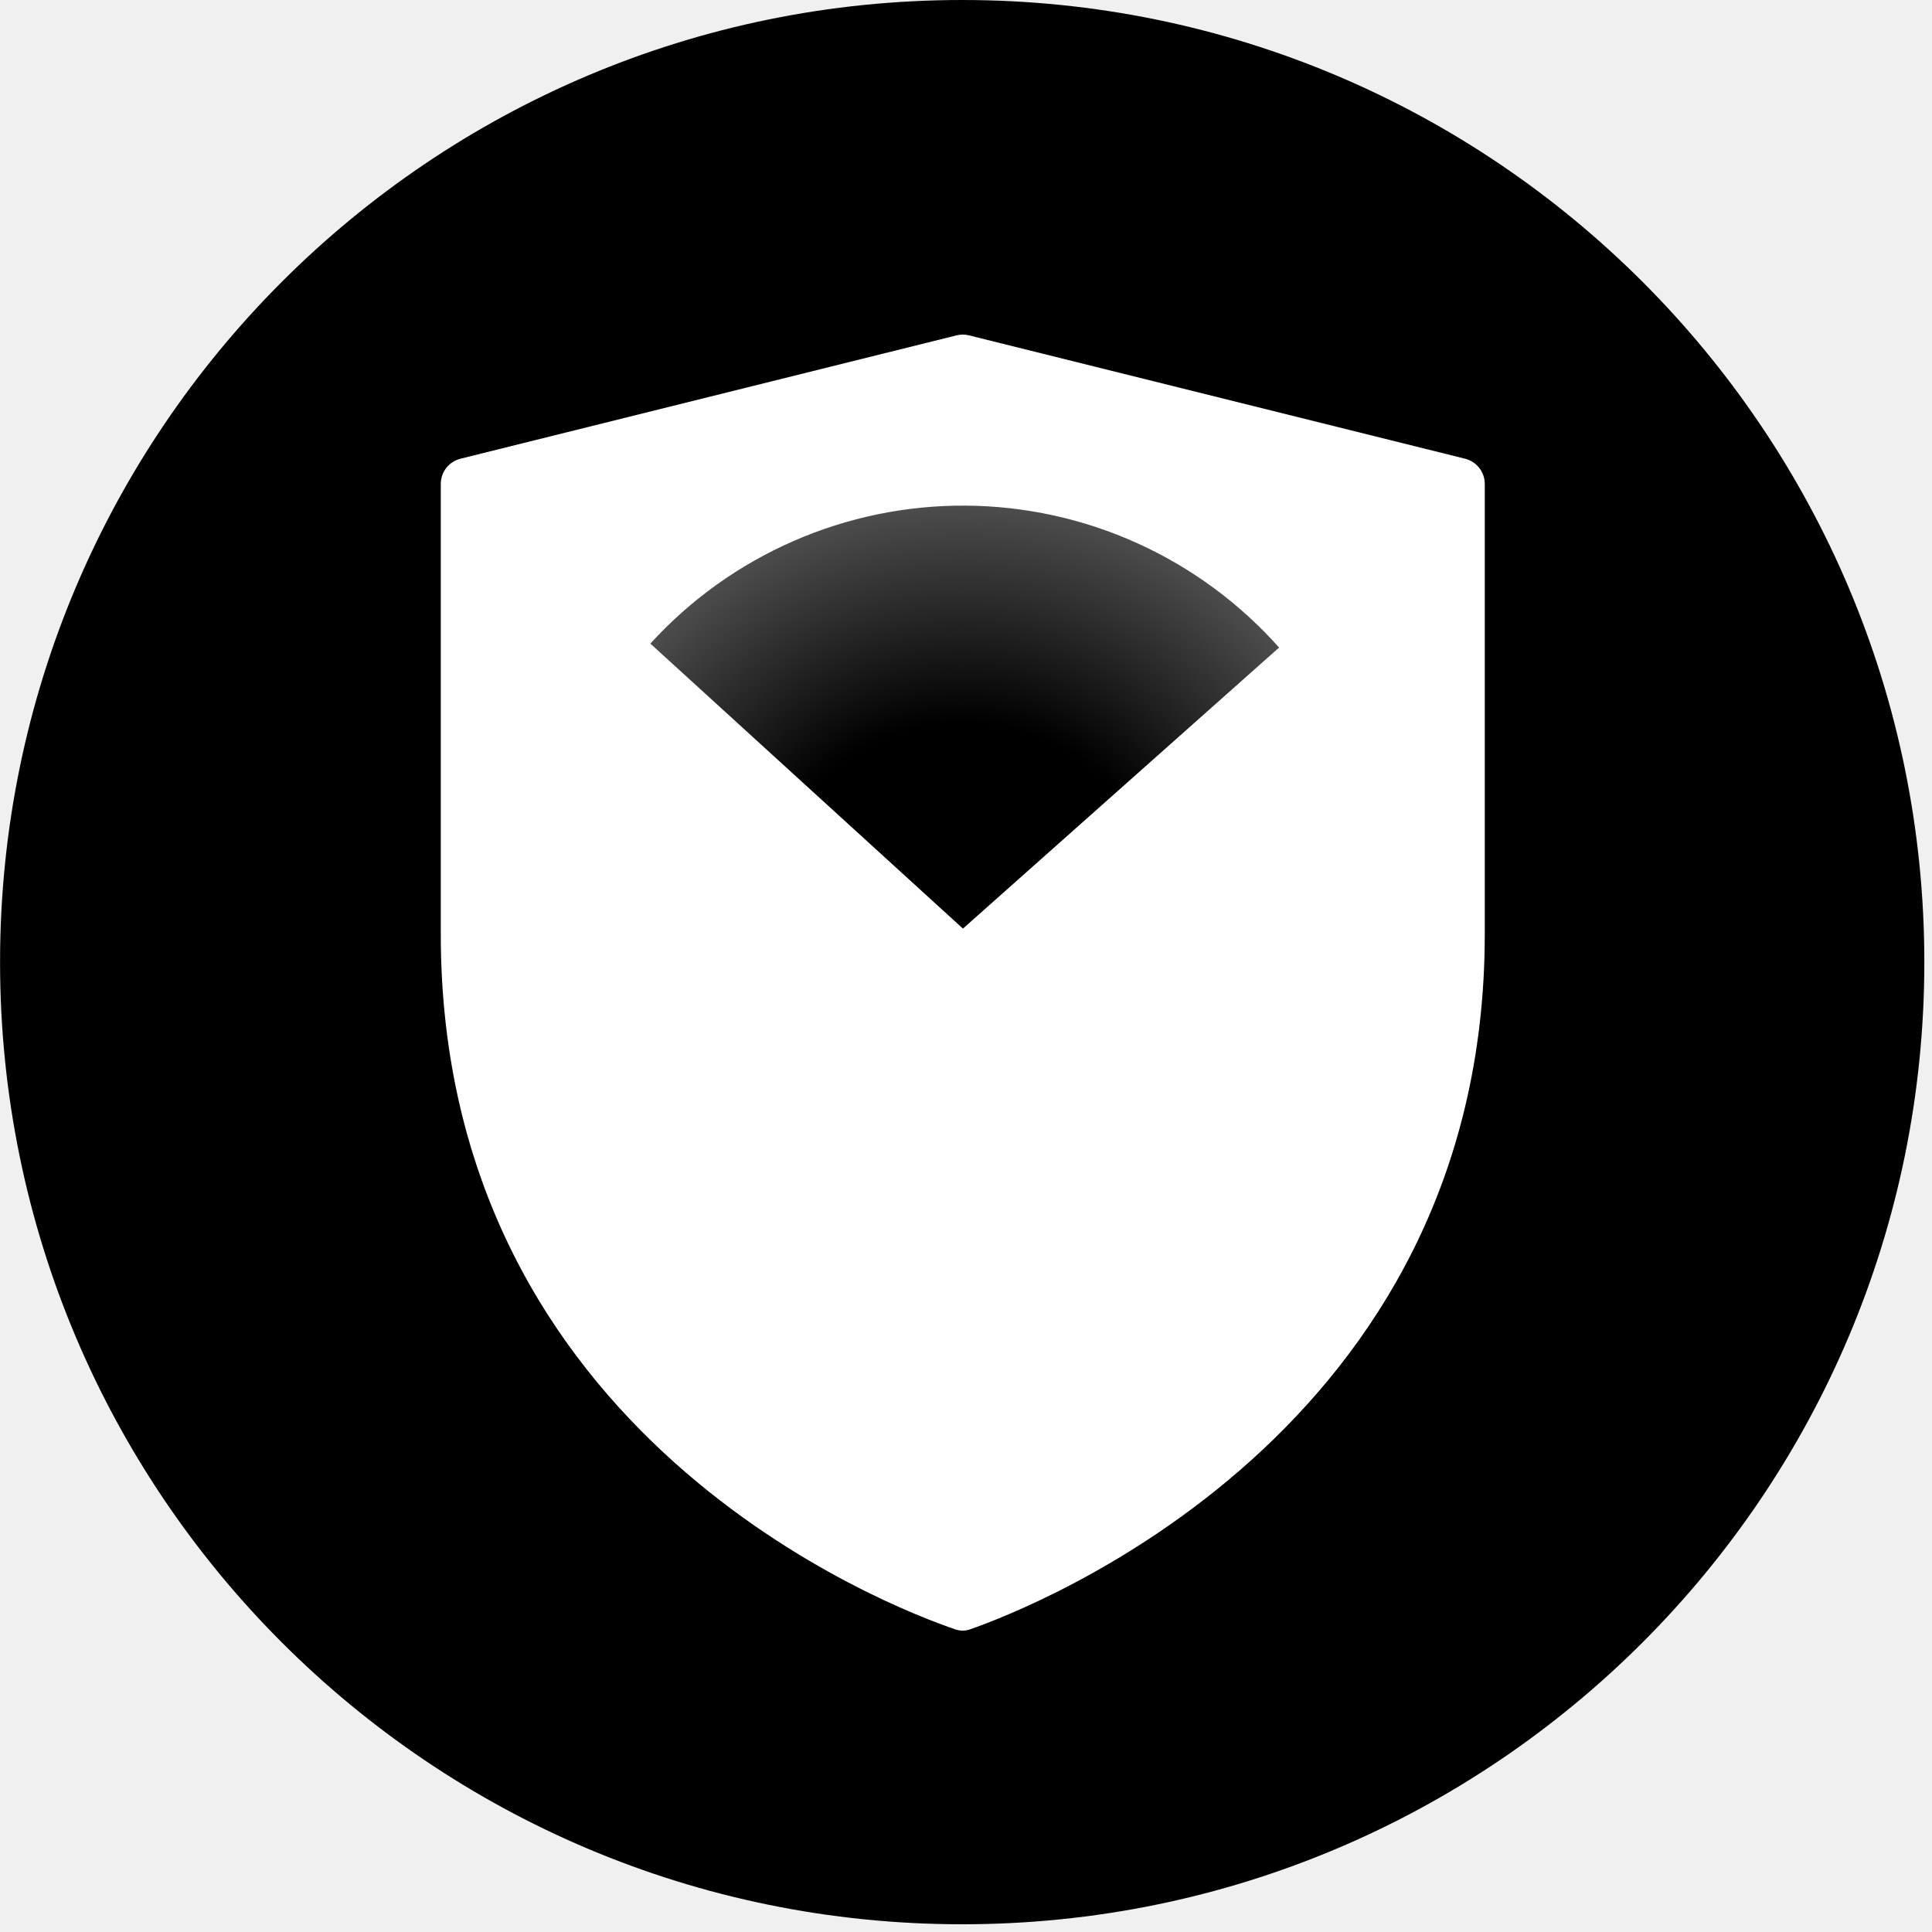
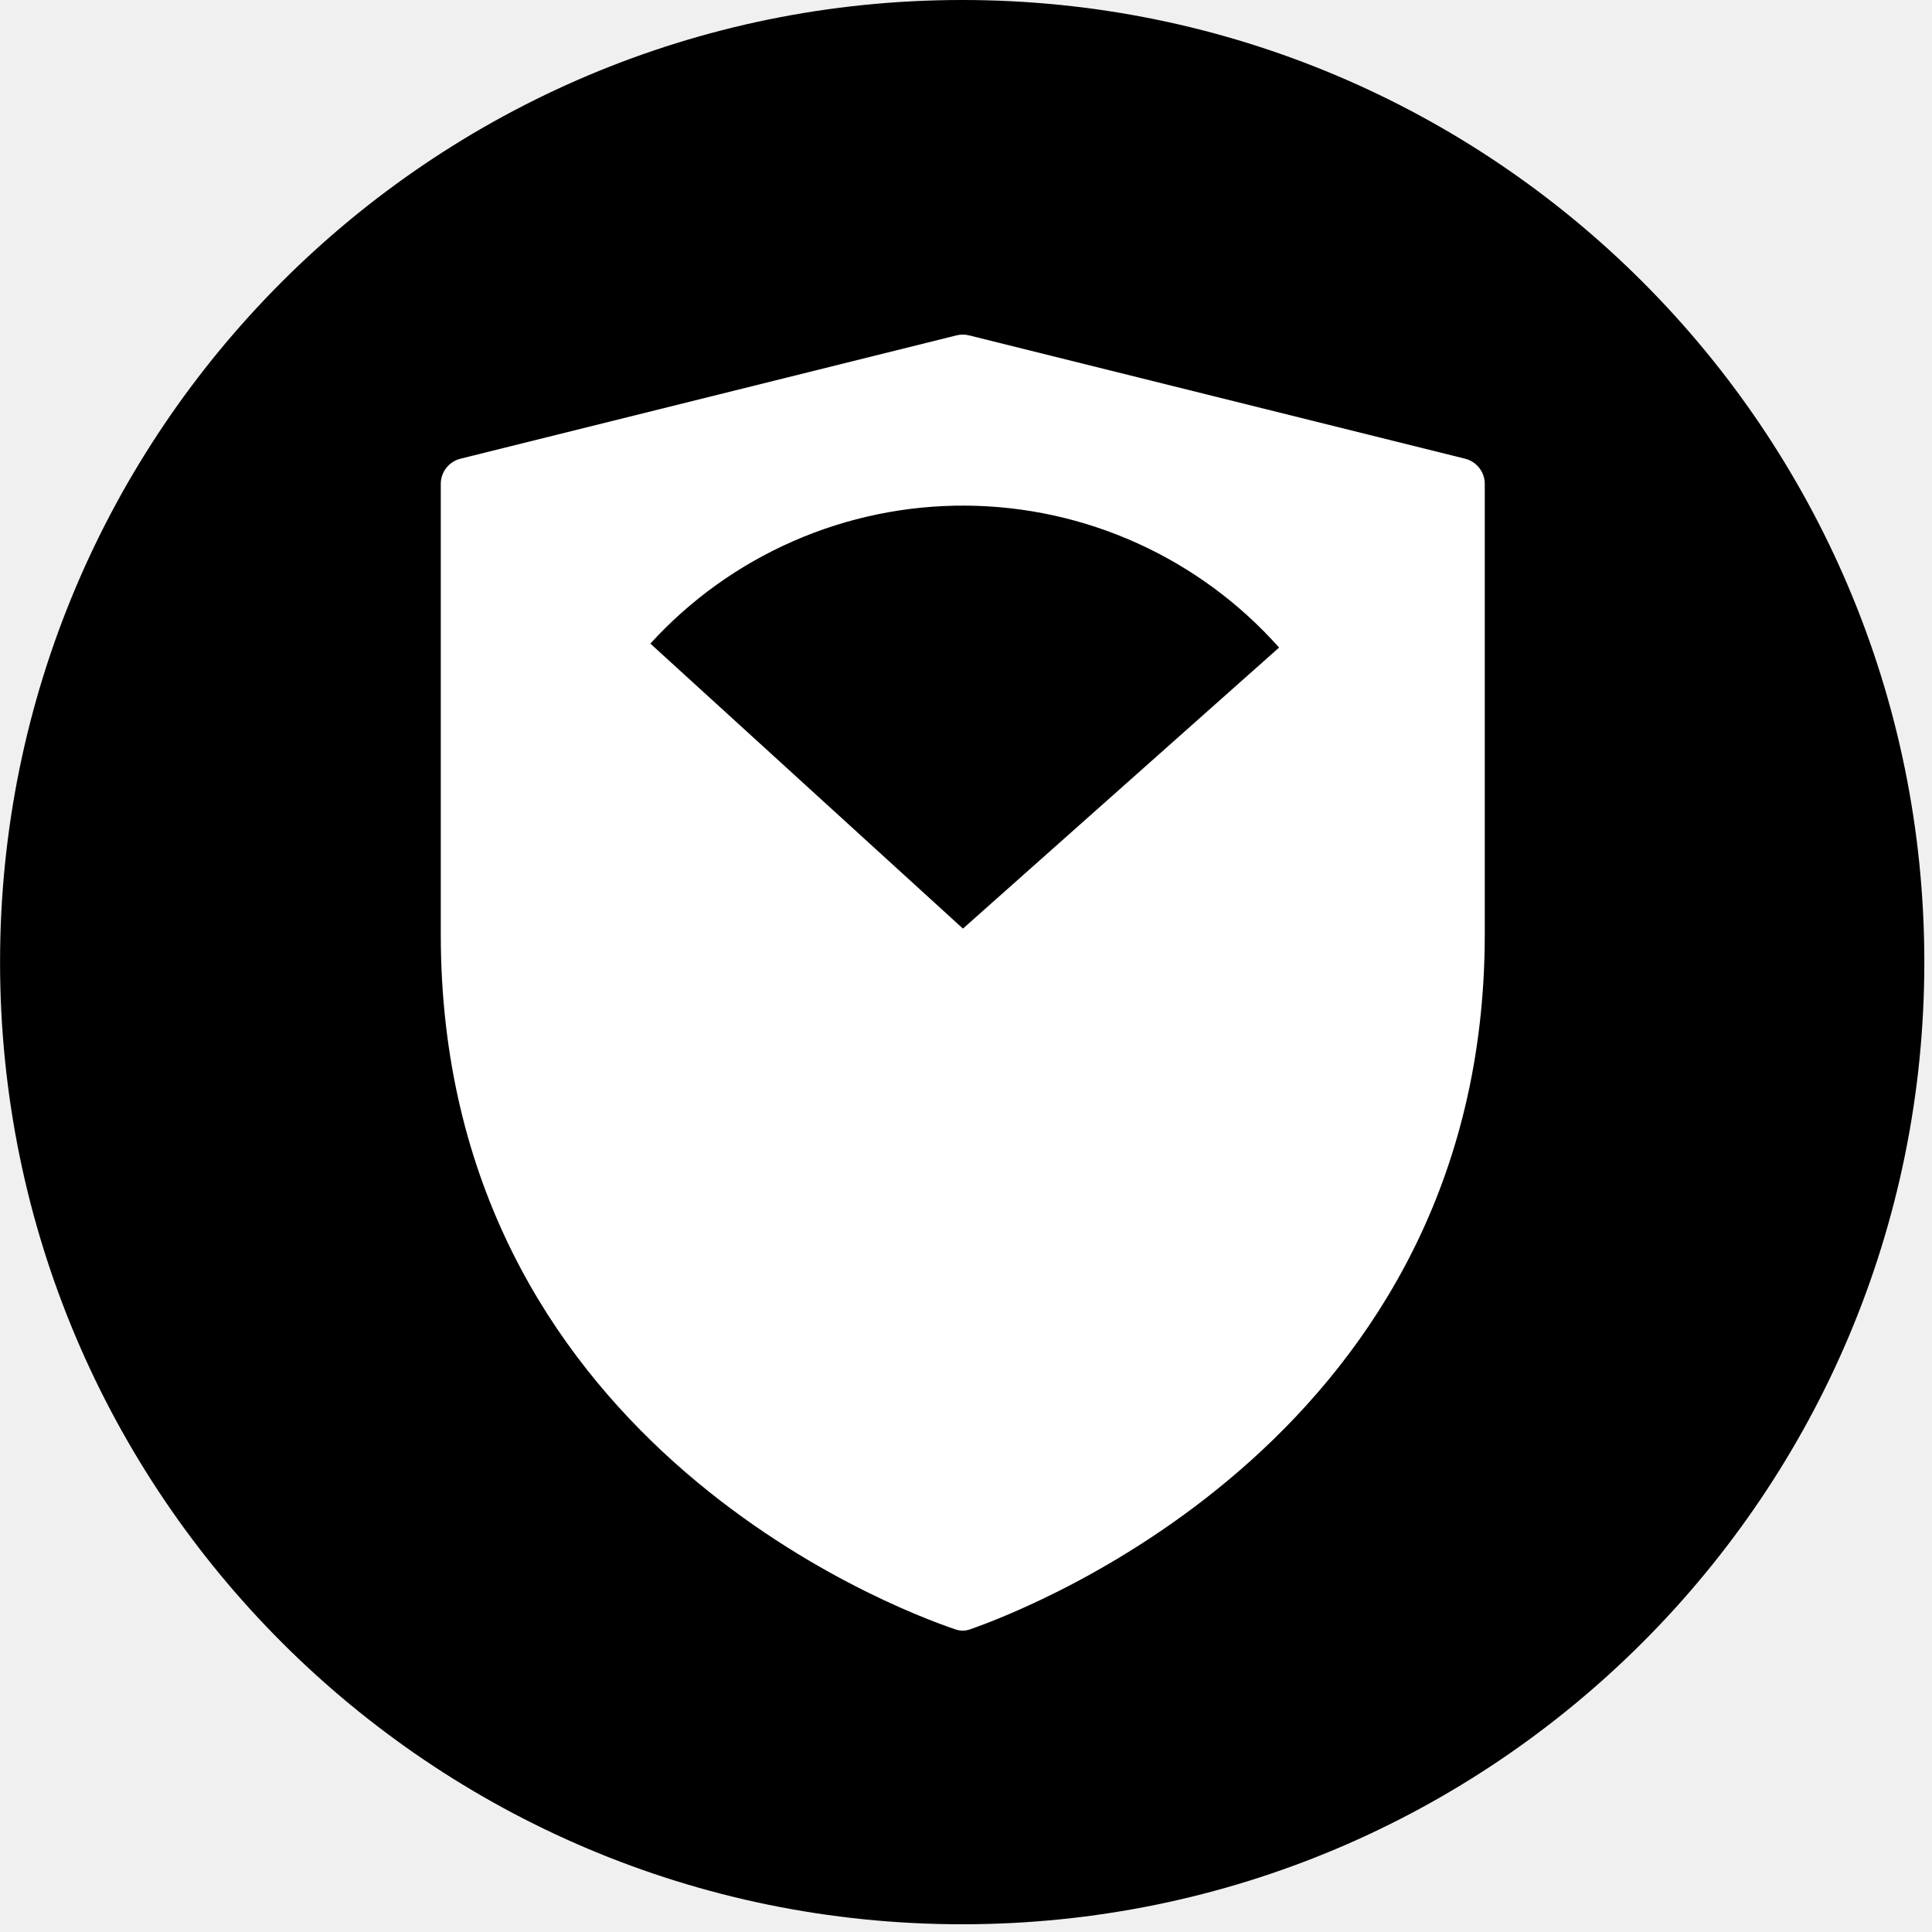
<svg xmlns="http://www.w3.org/2000/svg" width="62" height="62" viewBox="0 0 62 62" fill="none">
  <circle cx="30.876" cy="30.876" r="30.876" transform="matrix(-1 0 0 1 61.7539 0)" fill="black" />
  <path d="M30.66 52.289C30.819 52.343 30.974 52.342 31.132 52.287C33.163 51.578 47.648 45.964 47.648 29.979V15.529C47.648 15.146 47.387 14.813 47.014 14.72L31.1 10.763C30.966 10.729 30.827 10.729 30.693 10.763C30.56 10.796 14.779 14.72 14.779 14.72C14.406 14.813 14.145 15.146 14.145 15.529V29.979C14.145 46.126 28.627 51.6 30.66 52.289Z" fill="white" />
  <path d="M20.871 20.654C22.152 19.248 23.715 18.128 25.458 17.365C27.201 16.602 29.084 16.214 30.987 16.226C32.889 16.238 34.768 16.649 36.501 17.434C38.234 18.219 39.783 19.359 41.047 20.781L30.902 29.8L20.871 20.654Z" fill="url(#paint0_radial_1_11691)" />
  <defs>
    <radialGradient id="paint0_radial_1_11691" cx="0" cy="0" r="1" gradientUnits="userSpaceOnUse" gradientTransform="translate(30.9017 29.8005) rotate(-90.0445) scale(29.9638)">
      <stop offset="0.22" />
-       <stop offset="0.996" stop-opacity="0" />
+       <stop offset="0.996" stopOpacity="0" />
    </radialGradient>
  </defs>
</svg>
